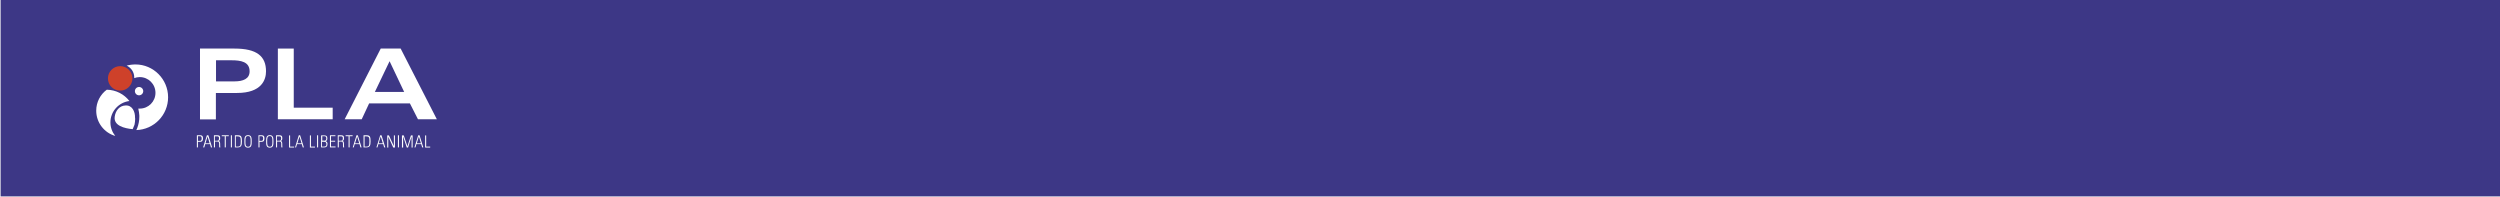
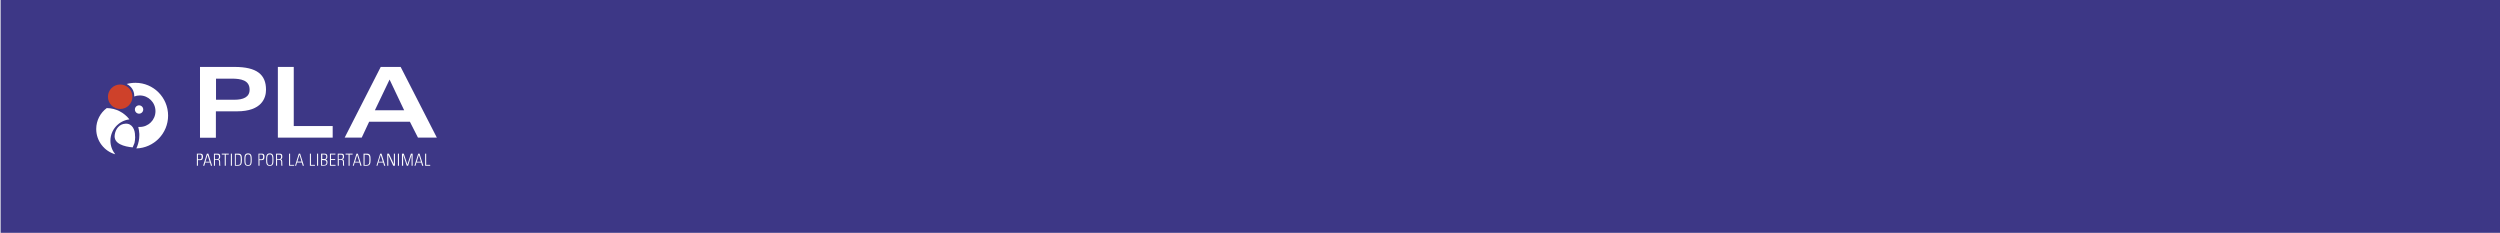
- <svg xmlns="http://www.w3.org/2000/svg" version="1.1" id="Capa_1" x="0px" y="0px" viewBox="0 0 1920 150.8" style="enable-background:new 0 0 1920 150.8;" xml:space="preserve">
+ <svg xmlns="http://www.w3.org/2000/svg" version="1.1" id="Capa_1" x="0px" y="0px" viewBox="0 437.2 1920 178.8" style="enable-background:new 0 437.2 1920 178.8;" xml:space="preserve">
  <style type="text/css">
	.st0{fill:#3D3786;}
	.st1{fill:#FFFFFF;}
	.st2{fill:#CE412A;}
</style>
-   <rect id="XMLID_482_" x="0.5" y="0" class="st0" width="1919.5" height="150.8" />
+   <rect id="XMLID_482_" x="0.5" y="437.2" class="st0" width="1919.5" height="178.8" />
  <g id="XMLID_277_">
    <g id="XMLID_455_">
-       <path id="XMLID_462_" class="st1" d="M129.1,74.7c0,13.6-10.8,24.8-24.4,25.2c0.2-0.5,0.5-1.1,0.7-1.6c1-2.6,1.6-5.5,1.6-8.5    c0-0.4,0-0.7,0-1.1c-0.1-1.8-0.4-3.6-0.8-5.3c0.4,0,0.7,0,1.1,0c6.7,0,12.1-5.4,12.1-12.1c0-6.7-5.4-12.1-12.1-12.1    c-1.5,0-2.9,0.3-4.2,0.8c0-0.2,0-0.4,0-0.5c0-4.1-2.4-7.5-5.8-9.1c2.2-0.6,4.4-0.9,6.8-0.9C117.8,49.5,129.1,60.8,129.1,74.7z" />
-       <path id="XMLID_461_" class="st1" d="M99.4,77.6c-0.1,0-0.1,0-0.2,0c-8.1,1.1-14.4,8-14.4,16.4c0,3.9,1.4,7.5,3.7,10.4    c-8.4-2.4-14.6-10.2-14.6-19.4c0-6.6,3.2-12.5,8.1-16.1c0,0,0,0,0,0C89.1,69,95.4,72.4,99.4,77.6z" />
-       <circle id="XMLID_458_" class="st1" cx="106.8" cy="70" r="3.2" />
-       <circle id="XMLID_457_" class="st2" cx="92.3" cy="60.2" r="9.4" />
-       <path id="XMLID_456_" class="st1" d="M103.8,91.3c0,1.5-0.2,3.1-0.5,4.5v0l-1.4,3.4c0,0,0,0,0,0c-6.4-0.6-14.8-2.7-13.8-9.6    c0.6-4.6,3.6-8.4,8.2-8.6h0c5.3-0.4,7.5,4.8,7.4,9.3C103.8,90.7,103.8,91,103.8,91.3z" />
+       <path id="XMLID_462_" class="st1" d="M129.1,526c0,13.6-10.8,24.8-24.4,25.2c0.2-0.5,0.5-1.1,0.7-1.6c1-2.6,1.6-5.5,1.6-8.5    c0-0.4,0-0.7,0-1.1c-0.1-1.8-0.4-3.6-0.8-5.3c0.4,0,0.7,0,1.1,0c6.7,0,12.1-5.4,12.1-12.1c0-6.7-5.4-12.1-12.1-12.1    c-1.5,0-2.9,0.3-4.2,0.8c0-0.2,0-0.4,0-0.5c0-4.1-2.4-7.5-5.8-9.1c2.2-0.6,4.4-0.9,6.8-0.9C117.8,500.8,129.1,512,129.1,526z" />
+       <path id="XMLID_461_" class="st1" d="M99.4,528.9c-0.1,0-0.1,0-0.2,0c-8.1,1.1-14.4,8-14.4,16.4c0,3.9,1.4,7.5,3.7,10.4    c-8.4-2.4-14.6-10.2-14.6-19.4c0-6.6,3.2-12.5,8.1-16.1l0,0C89.1,520.3,95.4,523.7,99.4,528.9z" />
+       <circle id="XMLID_458_" class="st1" cx="106.8" cy="521.3" r="3.2" />
+       <circle id="XMLID_457_" class="st2" cx="92.3" cy="511.5" r="9.4" />
+       <path id="XMLID_456_" class="st1" d="M103.8,542.5c0,1.5-0.2,3.1-0.5,4.5l0,0l-1.4,3.4l0,0c-6.4-0.6-14.8-2.7-13.8-9.6    c0.6-4.6,3.6-8.4,8.2-8.6l0,0c5.3-0.4,7.5,4.8,7.4,9.3C103.8,542,103.8,542.3,103.8,542.5z" />
    </g>
    <g id="XMLID_278_">
      <g id="XMLID_298_">
        <g id="XMLID_578_">
-           <path id="XMLID_644_" class="st1" d="M151.2,103.9h2.6c0.8,0,2.1,0.1,2.1,2.3c0,1.9-0.6,2.7-2.2,2.7H152v4.3h-0.8V103.9z       M152,108.2h1.5c0.9,0,1.4-0.4,1.4-1.9c0-1.6-0.7-1.7-1.4-1.7H152V108.2z" />
-           <path id="XMLID_641_" class="st1" d="M160,103.9l2.9,9.3H162l-0.7-2.5h-3.7l-0.7,2.5H156l2.9-9.3H160z M161,110.1l-1.6-5.3h0      l-1.6,5.3H161z" />
-           <path id="XMLID_638_" class="st1" d="M165.1,108.7v4.5h-0.8v-9.3h2.6c1.8,0,2.2,0.6,2.2,2.2c0,1.2-0.2,1.9-1.4,2.2v0      c1.3,0.3,1.4,0.4,1.4,3.8c0,0.4,0.1,0.7,0.1,1.1h-0.8c-0.1-0.3-0.1-1.8-0.1-2.3c0-0.4,0.3-2.2-1.5-2.2H165.1z M165.1,108.1h1.3      c1.2,0,1.8-0.3,1.8-1.9c0-1.3-0.5-1.5-1.5-1.5h-1.7V108.1z" />
-           <path id="XMLID_636_" class="st1" d="M172.6,104.6h-2.3v-0.7h5.4v0.7h-2.3v8.6h-0.8V104.6z" />
-           <path id="XMLID_634_" class="st1" d="M178.1,103.9v9.3h-0.8v-9.3H178.1z" />
-           <path id="XMLID_631_" class="st1" d="M180.4,103.9h2.5c2.6,0,2.9,1.5,2.9,4.7c0,3.1-0.5,4.6-3.3,4.6h-2.1V103.9z M181.2,112.6h1      c2.5,0,2.7-0.7,2.7-4.5c0-2.7-0.4-3.4-2.7-3.4h-1.1V112.6z" />
-           <path id="XMLID_628_" class="st1" d="M190.5,103.8c2.8,0,2.8,2.3,2.8,4.8c0,2.5,0,4.8-2.8,4.8c-2.8,0-2.8-2.3-2.8-4.8      C187.7,106.1,187.7,103.8,190.5,103.8z M190.5,112.7c2,0,2-1.7,2-4.1s0-4.1-2-4.1c-2,0-2,1.7-2,4.1S188.5,112.7,190.5,112.7z" />
-           <path id="XMLID_625_" class="st1" d="M198.4,103.9h2.6c0.8,0,2.1,0.1,2.1,2.3c0,1.9-0.6,2.7-2.2,2.7h-1.6v4.3h-0.8V103.9z       M199.2,108.2h1.5c0.9,0,1.4-0.4,1.4-1.9c0-1.6-0.7-1.7-1.4-1.7h-1.5V108.2z" />
-           <path id="XMLID_622_" class="st1" d="M207.2,103.8c2.8,0,2.8,2.3,2.8,4.8c0,2.5,0,4.8-2.8,4.8c-2.8,0-2.8-2.3-2.8-4.8      C204.4,106.1,204.4,103.8,207.2,103.8z M207.2,112.7c2,0,2-1.7,2-4.1s0-4.1-2-4.1c-2,0-2,1.7-2,4.1S205.3,112.7,207.2,112.7z" />
-           <path id="XMLID_619_" class="st1" d="M212.8,108.7v4.5H212v-9.3h2.6c1.8,0,2.2,0.6,2.2,2.2c0,1.2-0.2,1.9-1.4,2.2v0      c1.3,0.3,1.4,0.4,1.4,3.8c0,0.4,0.1,0.7,0.1,1.1h-0.8c-0.1-0.3-0.1-1.8-0.1-2.3c0-0.4,0.3-2.2-1.5-2.2H212.8z M212.8,108.1h1.3      c1.2,0,1.8-0.3,1.8-1.9c0-1.3-0.5-1.5-1.5-1.5h-1.7V108.1z" />
-           <path id="XMLID_617_" class="st1" d="M222,113.3v-9.3h0.8v8.6h3.1v0.7H222z" />
-           <path id="XMLID_614_" class="st1" d="M230.5,103.9l2.9,9.3h-0.9l-0.7-2.5h-3.7l-0.7,2.5h-0.8l2.9-9.3H230.5z M231.6,110.1      l-1.6-5.3h0l-1.6,5.3H231.6z" />
-           <path id="XMLID_612_" class="st1" d="M238,113.3v-9.3h0.8v8.6h3.1v0.7H238z" />
-           <path id="XMLID_610_" class="st1" d="M244.3,103.9v9.3h-0.8v-9.3H244.3z" />
-           <path id="XMLID_606_" class="st1" d="M246.6,113.3v-9.3h2.6c1.5,0,2.2,0.6,2.2,2.2c0,1.1-0.2,1.9-1.4,2.2v0      c1.2,0.3,1.5,1.1,1.5,2.2c0,1.7-0.8,2.6-2.4,2.6H246.6z M249,108.1c1.2,0,1.6-0.8,1.6-1.9c0-1.5-0.9-1.6-1.5-1.6h-1.6v3.4H249z       M247.4,112.6h1.3c1.4,0,2-0.5,2-1.8c0-0.8-0.2-1.9-1.7-1.9h-1.7V112.6z" />
-           <path id="XMLID_604_" class="st1" d="M257.6,103.9v0.7h-3.4v3.5h3.2v0.7h-3.2v3.7h3.5v0.7h-4.3v-9.3H257.6z" />
-           <path id="XMLID_601_" class="st1" d="M260.2,108.7v4.5h-0.8v-9.3h2.6c1.8,0,2.2,0.6,2.2,2.2c0,1.2-0.2,1.9-1.4,2.2v0      c1.3,0.3,1.4,0.4,1.4,3.8c0,0.4,0.1,0.7,0.1,1.1h-0.8c-0.1-0.3-0.1-1.8-0.1-2.3c0-0.4,0.3-2.2-1.5-2.2H260.2z M260.2,108.1h1.3      c1.2,0,1.8-0.3,1.8-1.9c0-1.3-0.5-1.5-1.5-1.5h-1.7V108.1z" />
-           <path id="XMLID_599_" class="st1" d="M267.7,104.6h-2.3v-0.7h5.4v0.7h-2.3v8.6h-0.8V104.6z" />
-           <path id="XMLID_596_" class="st1" d="M274.8,103.9l2.9,9.3h-0.9l-0.7-2.5h-3.7l-0.7,2.5h-0.8l2.9-9.3H274.8z M275.9,110.1      l-1.6-5.3h0l-1.6,5.3H275.9z" />
-           <path id="XMLID_593_" class="st1" d="M279.2,103.9h2.5c2.6,0,2.9,1.5,2.9,4.7c0,3.1-0.5,4.6-3.3,4.6h-2.1V103.9z M280,112.6h1      c2.5,0,2.7-0.7,2.7-4.5c0-2.7-0.4-3.4-2.7-3.4H280V112.6z" />
-           <path id="XMLID_590_" class="st1" d="M293,103.9l2.9,9.3H295l-0.7-2.5h-3.7l-0.7,2.5h-0.8l2.9-9.3H293z M294,110.1l-1.6-5.3h0      l-1.6,5.3H294z" />
-           <path id="XMLID_588_" class="st1" d="M297.4,113.3v-9.3h1.3l3.8,8.2l0,0v-8.2h0.8v9.3H302l-3.8-8.3l0,0v8.3H297.4z" />
-           <path id="XMLID_586_" class="st1" d="M306.4,103.9v9.3h-0.8v-9.3H306.4z" />
-           <path id="XMLID_584_" class="st1" d="M308.7,113.3v-9.3h1.4l2.8,8.4h0l2.7-8.4h1.3v9.3h-0.8v-8.5h0l-2.7,8.5h-1l-2.8-8.5h0v8.5      H308.7z" />
-           <path id="XMLID_581_" class="st1" d="M322.2,103.9l2.9,9.3h-0.9l-0.7-2.5h-3.7l-0.7,2.5h-0.8l2.9-9.3H322.2z M323.3,110.1      l-1.6-5.3h0l-1.6,5.3H323.3z" />
-           <path id="XMLID_579_" class="st1" d="M326.5,113.3v-9.3h0.8v8.6h3.1v0.7H326.5z" />
+           <path id="XMLID_644_" class="st1" d="M151.2,555.2h2.6c0.8,0,2.1,0.1,2.1,2.3c0,1.9-0.6,2.7-2.2,2.7H152v4.3h-0.8V555.2z       M152,559.5h1.5c0.9,0,1.4-0.4,1.4-1.9c0-1.6-0.7-1.7-1.4-1.7H152V559.5z" />
+           <path id="XMLID_641_" class="st1" d="M160,555.2l2.9,9.3H162l-0.7-2.5h-3.7l-0.7,2.5H156l2.9-9.3H160z M161,561.4l-1.6-5.3l0,0      l-1.6,5.3H161z" />
+           <path id="XMLID_638_" class="st1" d="M165.1,560v4.5h-0.8v-9.3h2.6c1.8,0,2.2,0.6,2.2,2.2c0,1.2-0.2,1.9-1.4,2.2l0,0      c1.3,0.3,1.4,0.4,1.4,3.8c0,0.4,0.1,0.7,0.1,1.1h-0.8c-0.1-0.3-0.1-1.8-0.1-2.3c0-0.4,0.3-2.2-1.5-2.2      C166.8,560,165.1,560,165.1,560z M165.1,559.4h1.3c1.2,0,1.8-0.3,1.8-1.9c0-1.3-0.5-1.5-1.5-1.5H165L165.1,559.4L165.1,559.4z" />
+           <path id="XMLID_636_" class="st1" d="M172.6,555.9h-2.3v-0.7h5.4v0.7h-2.3v8.6h-0.8L172.6,555.9L172.6,555.9z" />
+           <path id="XMLID_634_" class="st1" d="M178.1,555.2v9.3h-0.8v-9.3H178.1z" />
+           <path id="XMLID_631_" class="st1" d="M180.4,555.2h2.5c2.6,0,2.9,1.5,2.9,4.7c0,3.1-0.5,4.6-3.3,4.6h-2.1L180.4,555.2      L180.4,555.2z M181.2,563.9h1c2.5,0,2.7-0.7,2.7-4.5c0-2.7-0.4-3.4-2.7-3.4h-1.1v7.9H181.2z" />
+           <path id="XMLID_628_" class="st1" d="M190.5,555c2.8,0,2.8,2.3,2.8,4.8s0,4.8-2.8,4.8s-2.8-2.3-2.8-4.8S187.7,555,190.5,555z       M190.5,564c2,0,2-1.7,2-4.1c0-2.4,0-4.1-2-4.1s-2,1.7-2,4.1C188.5,562.3,188.5,564,190.5,564z" />
+           <path id="XMLID_625_" class="st1" d="M198.4,555.2h2.6c0.8,0,2.1,0.1,2.1,2.3c0,1.9-0.6,2.7-2.2,2.7h-1.6v4.3h-0.8v-9.3H198.4z       M199.2,559.5h1.5c0.9,0,1.4-0.4,1.4-1.9c0-1.6-0.7-1.7-1.4-1.7h-1.5V559.5z" />
+           <path id="XMLID_622_" class="st1" d="M207.2,555c2.8,0,2.8,2.3,2.8,4.8s0,4.8-2.8,4.8s-2.8-2.3-2.8-4.8S204.4,555,207.2,555z       M207.2,564c2,0,2-1.7,2-4.1c0-2.4,0-4.1-2-4.1s-2,1.7-2,4.1C205.2,562.3,205.3,564,207.2,564z" />
+           <path id="XMLID_619_" class="st1" d="M212.8,560v4.5H212v-9.3h2.6c1.8,0,2.2,0.6,2.2,2.2c0,1.2-0.2,1.9-1.4,2.2l0,0      c1.3,0.3,1.4,0.4,1.4,3.8c0,0.4,0.1,0.7,0.1,1.1h-0.8c-0.1-0.3-0.1-1.8-0.1-2.3c0-0.4,0.3-2.2-1.5-2.2      C214.5,560,212.8,560,212.8,560z M212.8,559.4h1.3c1.2,0,1.8-0.3,1.8-1.9c0-1.3-0.5-1.5-1.5-1.5h-1.7L212.8,559.4L212.8,559.4z" />
+           <path id="XMLID_617_" class="st1" d="M222,564.5v-9.3h0.8v8.6h3.1v0.7C225.9,564.5,222,564.5,222,564.5z" />
+           <path id="XMLID_614_" class="st1" d="M230.5,555.2l2.9,9.3h-0.9l-0.7-2.5h-3.7l-0.7,2.5h-0.8l2.9-9.3H230.5z M231.6,561.4      L230,556l0,0l-1.6,5.3H231.6z" />
+           <path id="XMLID_612_" class="st1" d="M238,564.5v-9.3h0.8v8.6h3.1v0.7C241.9,564.5,238,564.5,238,564.5z" />
+           <path id="XMLID_610_" class="st1" d="M244.3,555.2v9.3h-0.8v-9.3H244.3z" />
+           <path id="XMLID_606_" class="st1" d="M246.6,564.5v-9.3h2.6c1.5,0,2.2,0.6,2.2,2.2c0,1.1-0.2,1.9-1.4,2.2l0,0      c1.2,0.3,1.5,1.1,1.5,2.2c0,1.7-0.8,2.6-2.4,2.6L246.6,564.5L246.6,564.5z M249,559.4c1.2,0,1.6-0.8,1.6-1.9      c0-1.5-0.9-1.6-1.5-1.6h-1.6v3.4h1.5V559.4z M247.4,563.9h1.3c1.4,0,2-0.5,2-1.8c0-0.8-0.2-1.9-1.7-1.9h-1.7L247.4,563.9      L247.4,563.9z" />
+           <path id="XMLID_604_" class="st1" d="M257.6,555.2v0.7h-3.4v3.5h3.2v0.7h-3.2v3.7h3.5v0.7h-4.3v-9.3H257.6L257.6,555.2z" />
+           <path id="XMLID_601_" class="st1" d="M260.2,560v4.5h-0.8v-9.3h2.6c1.8,0,2.2,0.6,2.2,2.2c0,1.2-0.2,1.9-1.4,2.2l0,0      c1.3,0.3,1.4,0.4,1.4,3.8c0,0.4,0.1,0.7,0.1,1.1h-0.8c-0.1-0.3-0.1-1.8-0.1-2.3c0-0.4,0.3-2.2-1.5-2.2      C261.9,560,260.2,560,260.2,560z M260.2,559.4h1.3c1.2,0,1.8-0.3,1.8-1.9c0-1.3-0.5-1.5-1.5-1.5h-1.7v3.4H260.2z" />
+           <path id="XMLID_599_" class="st1" d="M267.7,555.9h-2.3v-0.7h5.4v0.7h-2.3v8.6h-0.8L267.7,555.9L267.7,555.9z" />
+           <path id="XMLID_596_" class="st1" d="M274.8,555.2l2.9,9.3h-0.9l-0.7-2.5h-3.7l-0.7,2.5h-0.8l2.9-9.3H274.8z M275.9,561.4      l-1.6-5.3l0,0l-1.6,5.3H275.9z" />
+           <path id="XMLID_593_" class="st1" d="M279.2,555.2h2.5c2.6,0,2.9,1.5,2.9,4.7c0,3.1-0.5,4.6-3.3,4.6h-2.1V555.2z M280,563.9h1      c2.5,0,2.7-0.7,2.7-4.5c0-2.7-0.4-3.4-2.7-3.4h-1V563.9z" />
+           <path id="XMLID_590_" class="st1" d="M293,555.2l2.9,9.3H295l-0.7-2.5h-3.7l-0.7,2.5h-0.8l2.9-9.3H293z M294,561.4l-1.6-5.3l0,0      l-1.6,5.3H294z" />
+           <path id="XMLID_588_" class="st1" d="M297.4,564.5v-9.3h1.3l3.8,8.2l0,0v-8.2h0.8v9.3H302l-3.8-8.3l0,0v8.3H297.4z" />
+           <path id="XMLID_586_" class="st1" d="M306.4,555.2v9.3h-0.8v-9.3H306.4z" />
+           <path id="XMLID_584_" class="st1" d="M308.7,564.5v-9.3h1.4l2.8,8.4l0,0l2.7-8.4h1.3v9.3h-0.8V556l0,0l-2.7,8.5h-1l-2.8-8.5l0,0      v8.5H308.7z" />
+           <path id="XMLID_581_" class="st1" d="M322.2,555.2l2.9,9.3h-0.9l-0.7-2.5h-3.7l-0.7,2.5h-0.8l2.9-9.3H322.2z M323.3,561.4      l-1.6-5.3l0,0l-1.6,5.3H323.3z" />
+           <path id="XMLID_579_" class="st1" d="M326.5,564.5v-9.3h0.8v8.6h3.1v0.7C330.4,564.5,326.5,564.5,326.5,564.5z" />
        </g>
      </g>
      <g id="XMLID_279_">
-         <path id="XMLID_291_" class="st1" d="M153.7,37.3h26.4c17.2,0,24.2,5.9,24.2,17.5c0,6.3-3.2,16.6-22.3,16.6h-16.2v20.3h-12.2     V37.3z M165.9,62.5h14.2c6.5,0,11.6-1.9,11.6-7.7c0-7.4-6.8-8.5-13.8-8.5h-12V62.5z" />
-         <path id="XMLID_286_" class="st1" d="M213.4,37.3h12.2v45.4h29.9v8.9h-42.1V37.3z" />
-         <path id="XMLID_280_" class="st1" d="M292.4,37.3h15.3l27.8,54.3H321l-6.2-12.2h-31.3l-5.7,12.2h-13.1L292.4,37.3z M310.4,70.6     L299.2,47l-11.3,23.6H310.4z" />
+         <path id="XMLID_291_" class="st1" d="M153.7,488.6h26.4c17.2,0,24.2,5.9,24.2,17.5c0,6.3-3.2,16.6-22.3,16.6h-16.2V543h-12.2     v-54.4H153.7z M165.9,513.8h14.2c6.5,0,11.6-1.9,11.6-7.7c0-7.4-6.8-8.5-13.8-8.5h-12V513.8z" />
+         <path id="XMLID_286_" class="st1" d="M213.4,488.6h12.2V534h29.9v8.9h-42.1V488.6z" />
+         <path id="XMLID_280_" class="st1" d="M292.4,488.6h15.3l27.8,54.3H321l-6.2-12.2h-31.3l-5.7,12.2h-13.1L292.4,488.6z      M310.4,521.9l-11.2-23.6l-11.3,23.6H310.4z" />
      </g>
    </g>
  </g>
</svg>
